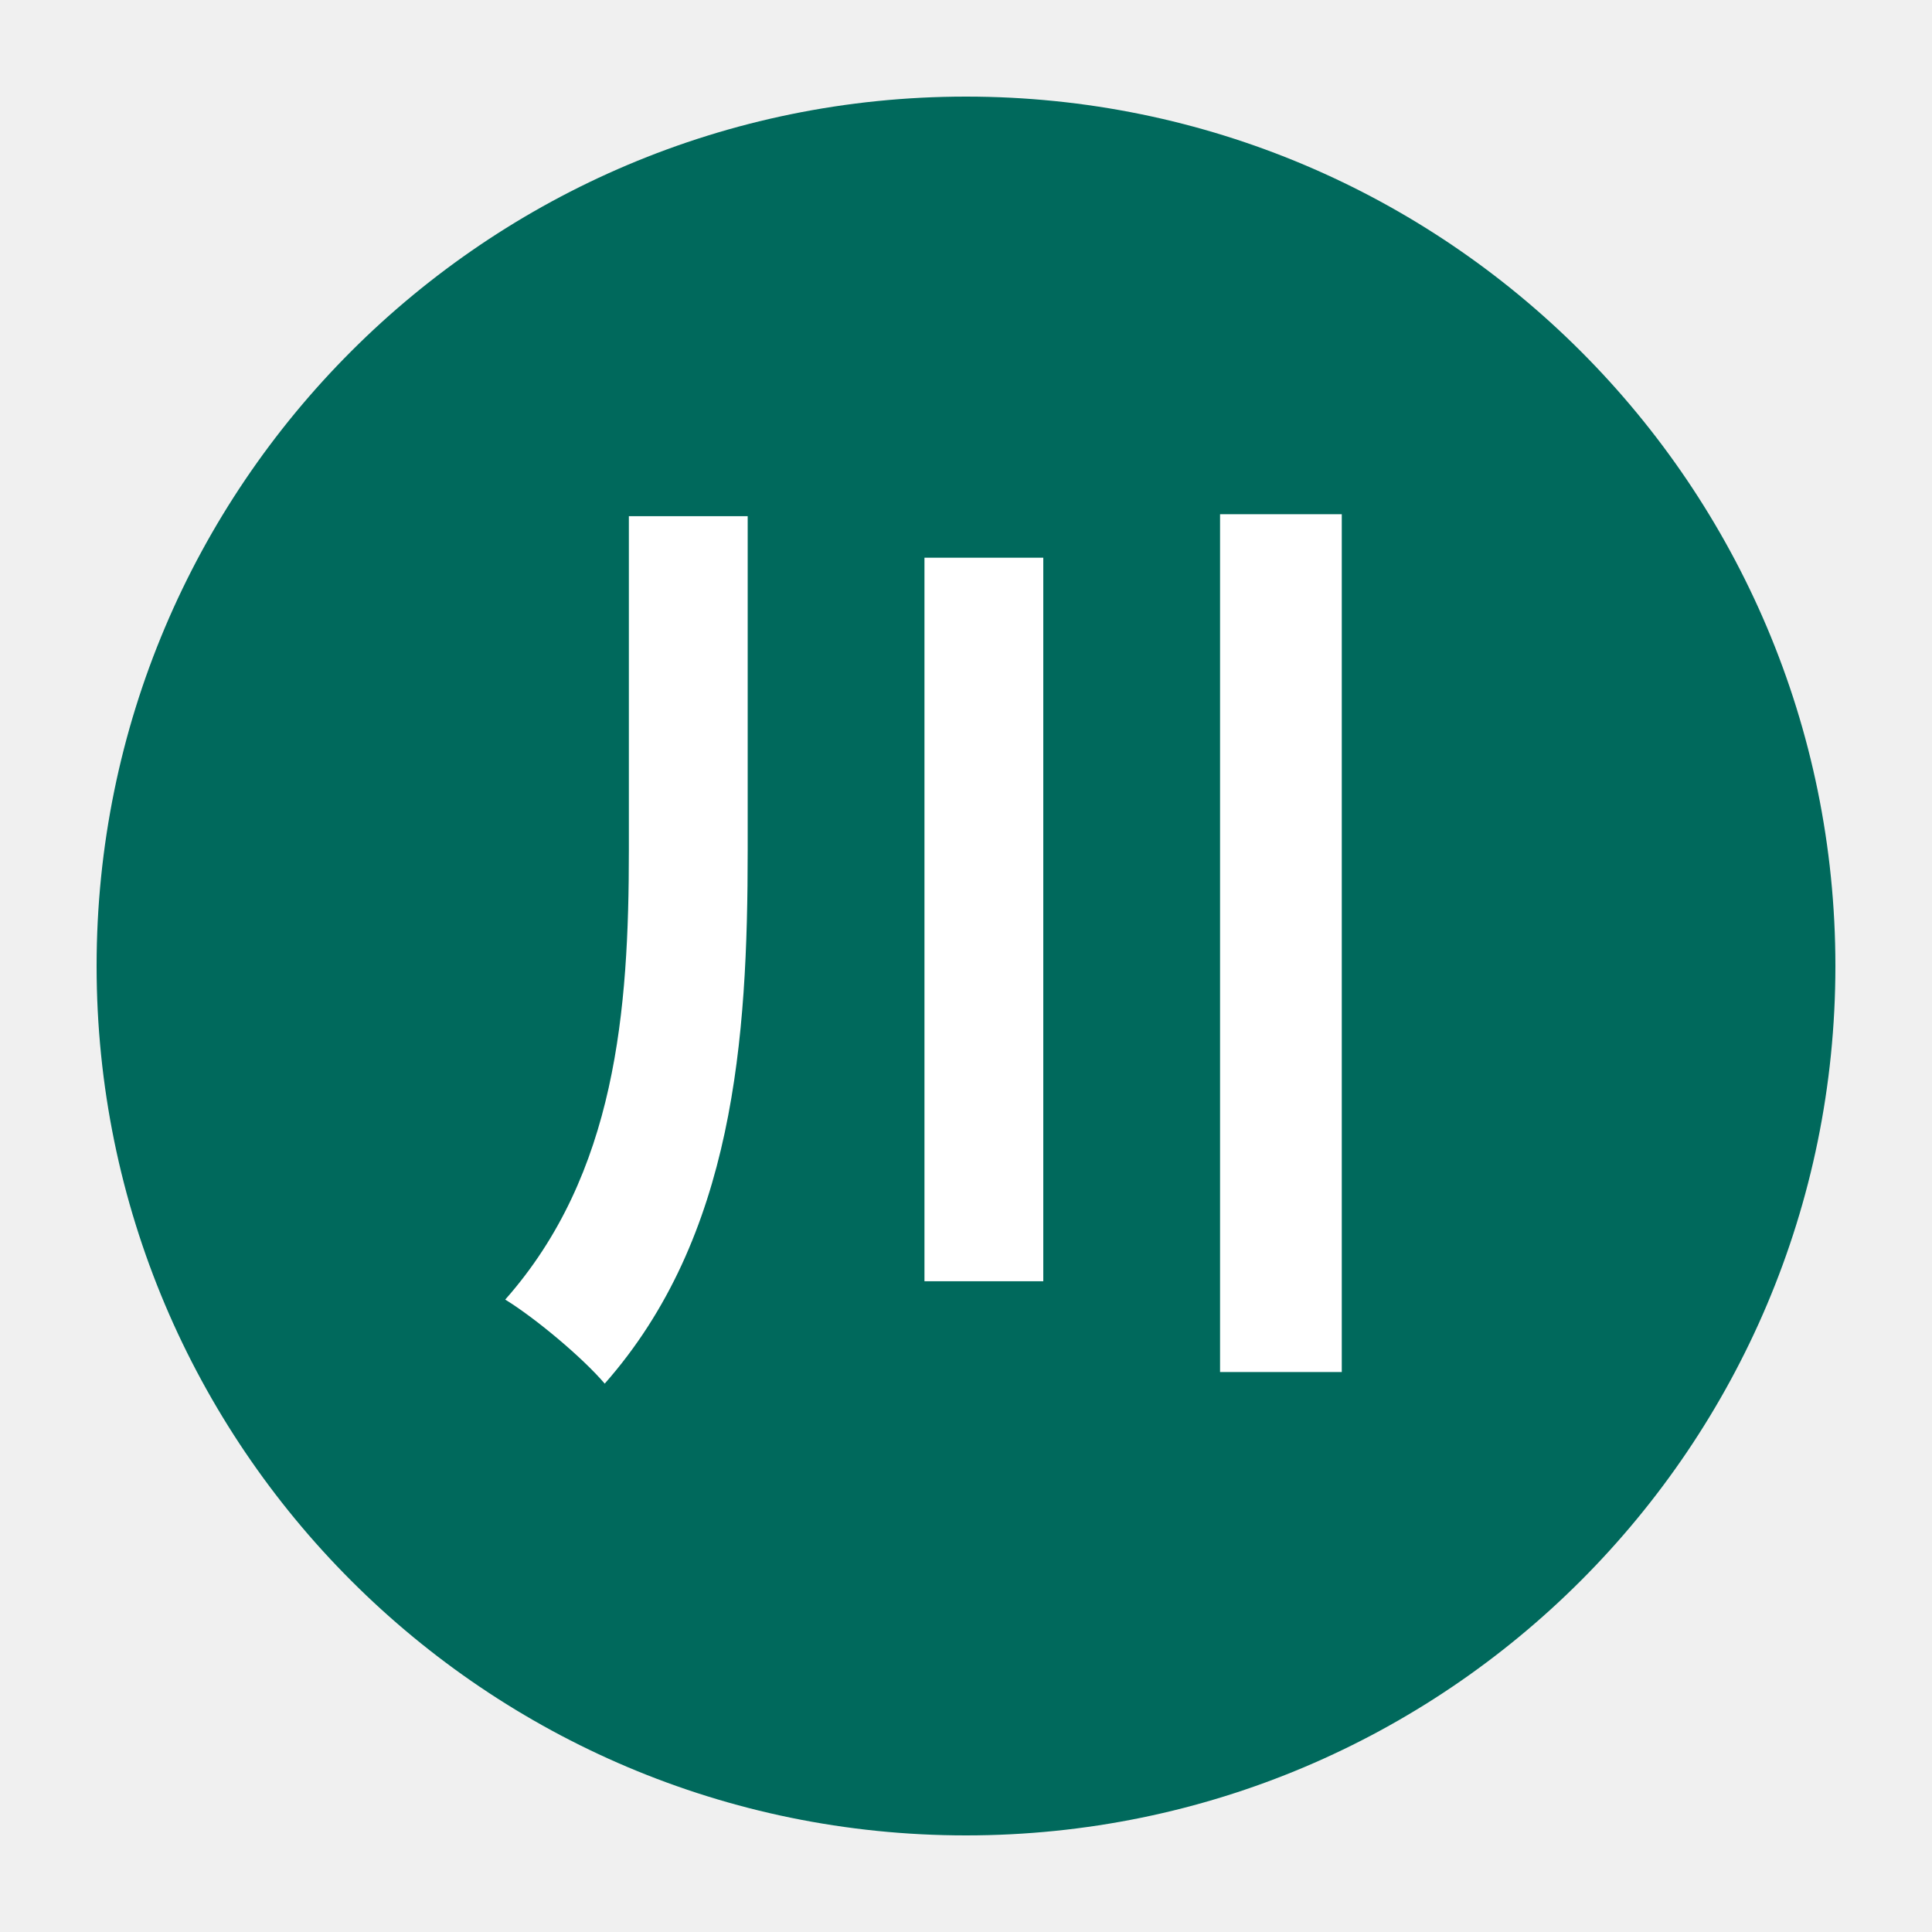
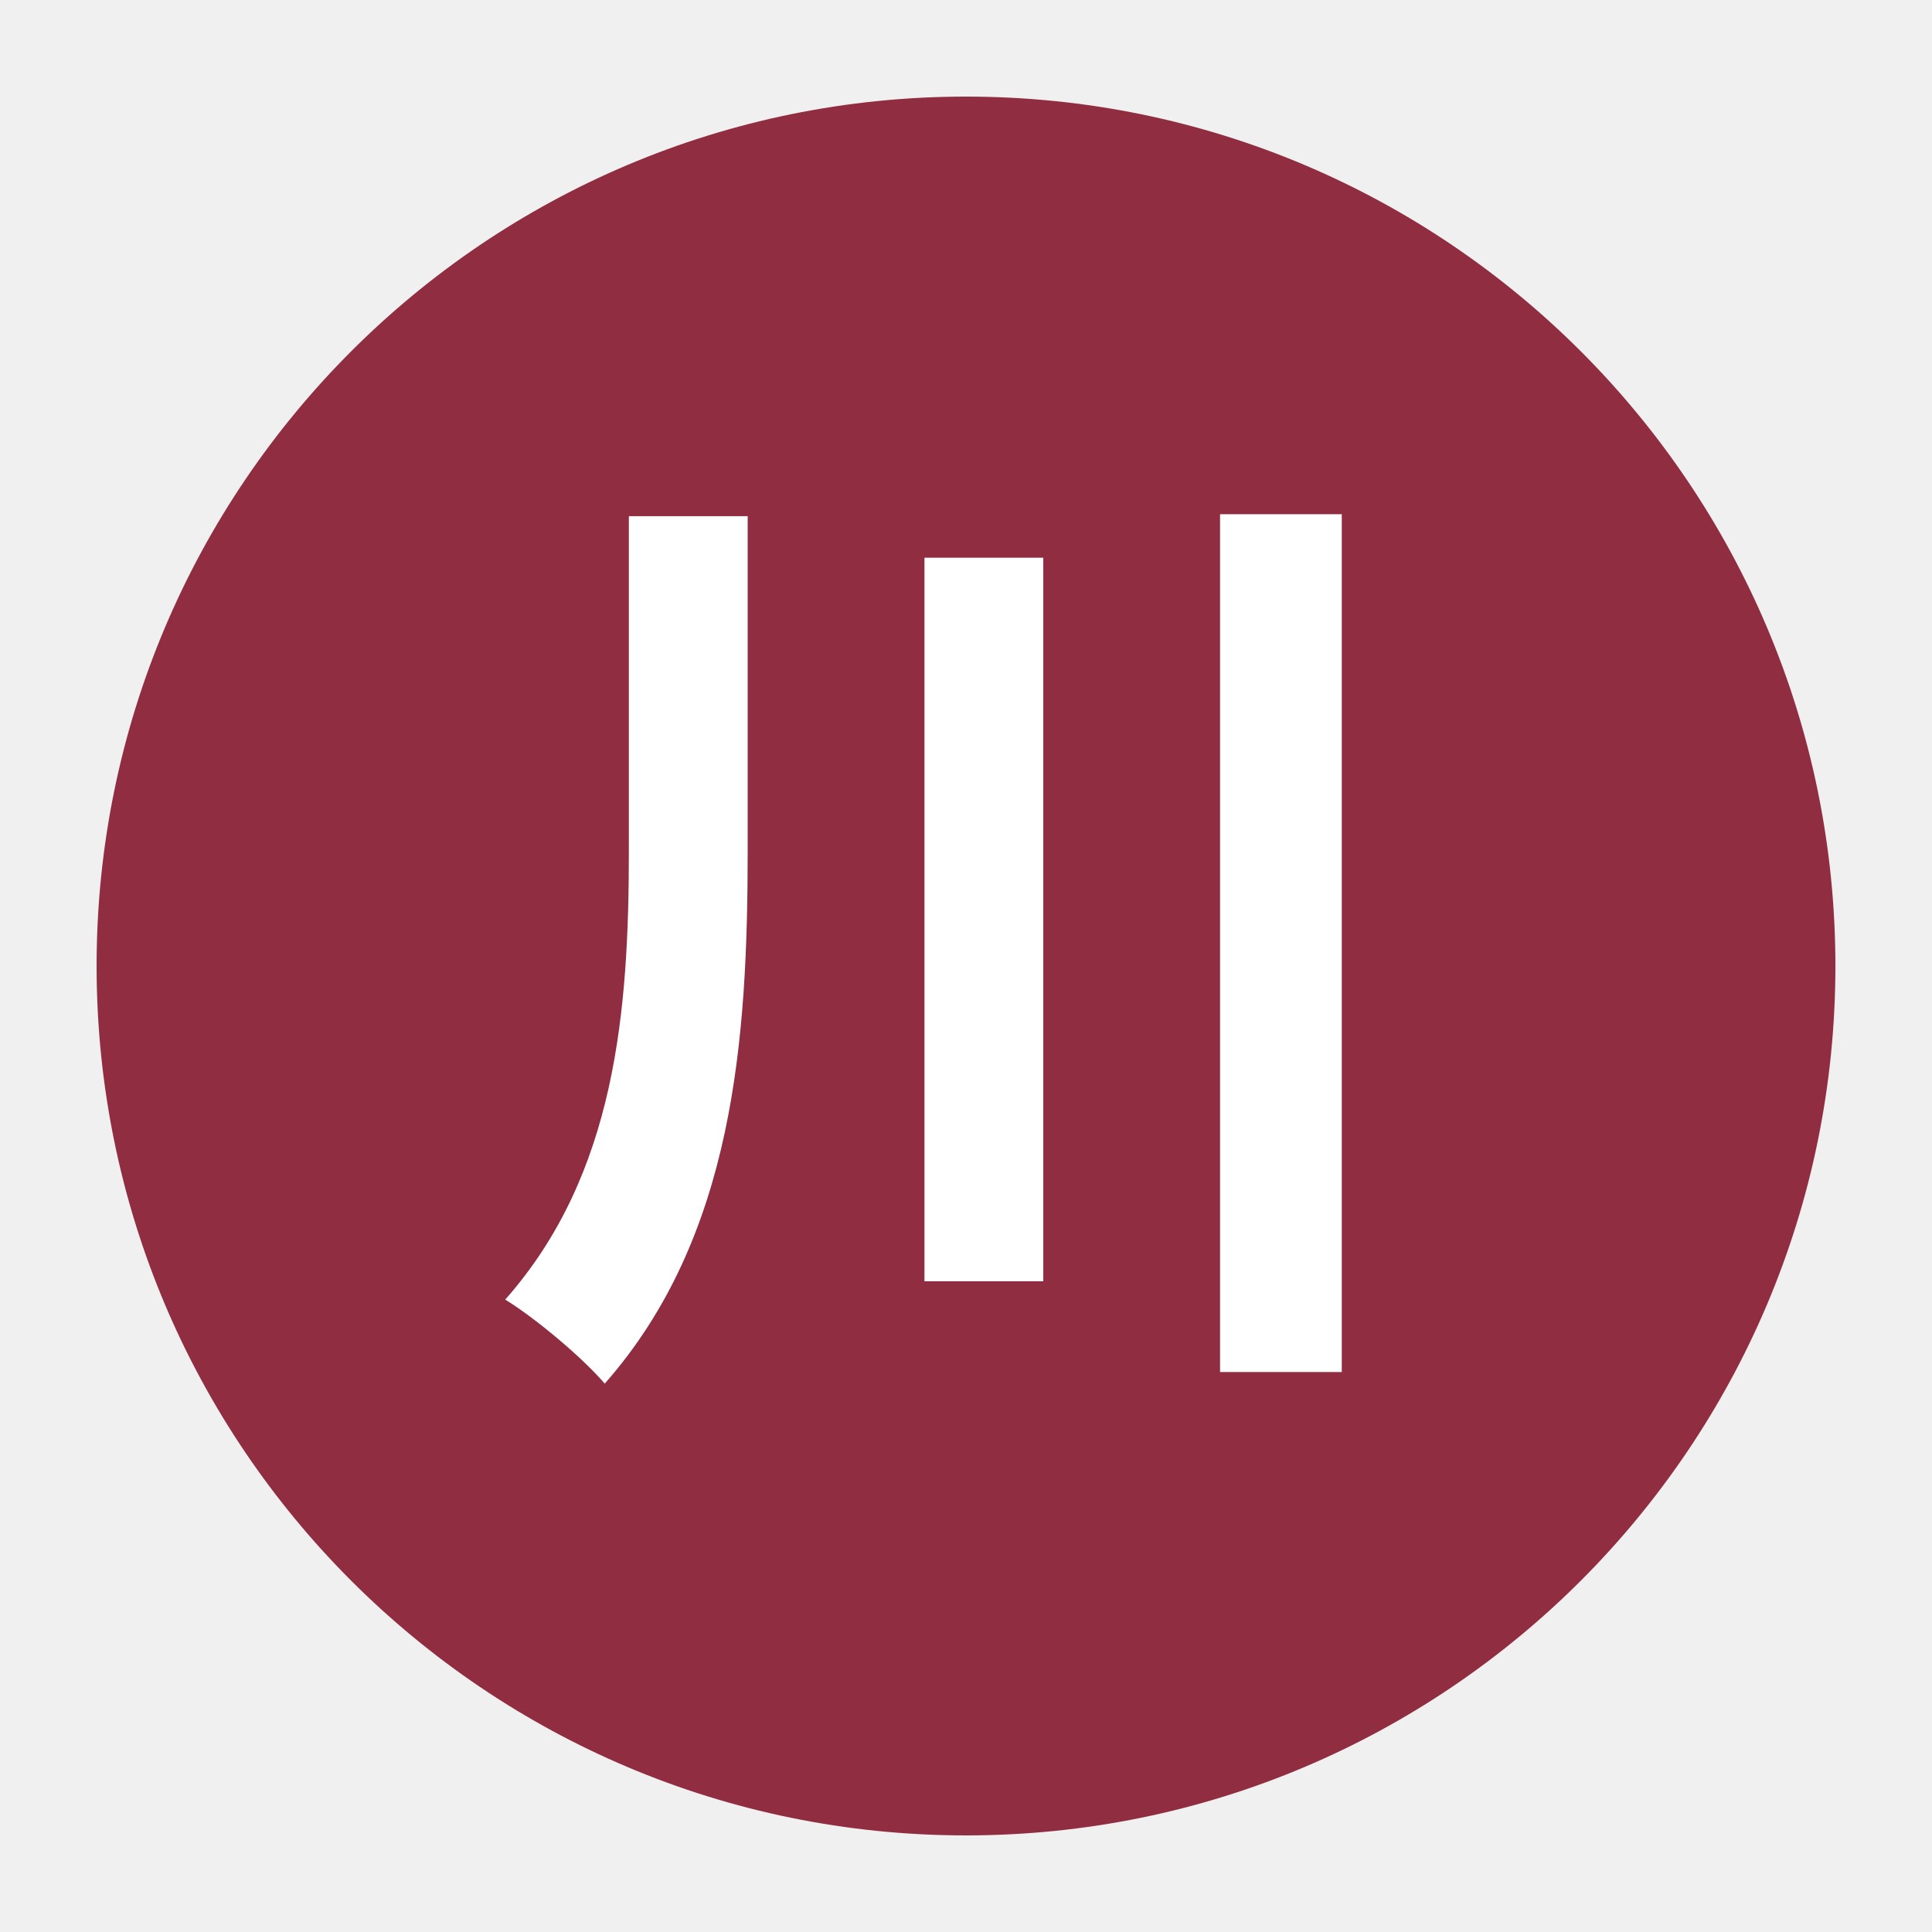
<svg xmlns="http://www.w3.org/2000/svg" width="500" height="500">
  <g id="Layer_1">
-     <ellipse stroke-width="0" ry="225.0" rx="225.0" id="svg_2" cy="250.0" cx="250.0" fill="#00695c" />
+     <ellipse stroke-width="0" ry="225.0" rx="225.0" id="svg_2" cy="250.0" cx="250.0" fill="#902D41" />
    <text font-size="250.0" font-style="normal" font-weight="bold" x="250.0" y="250.0" text-anchor="middle" fill="white" dy="83.333">川</text>
  </g>
</svg>
